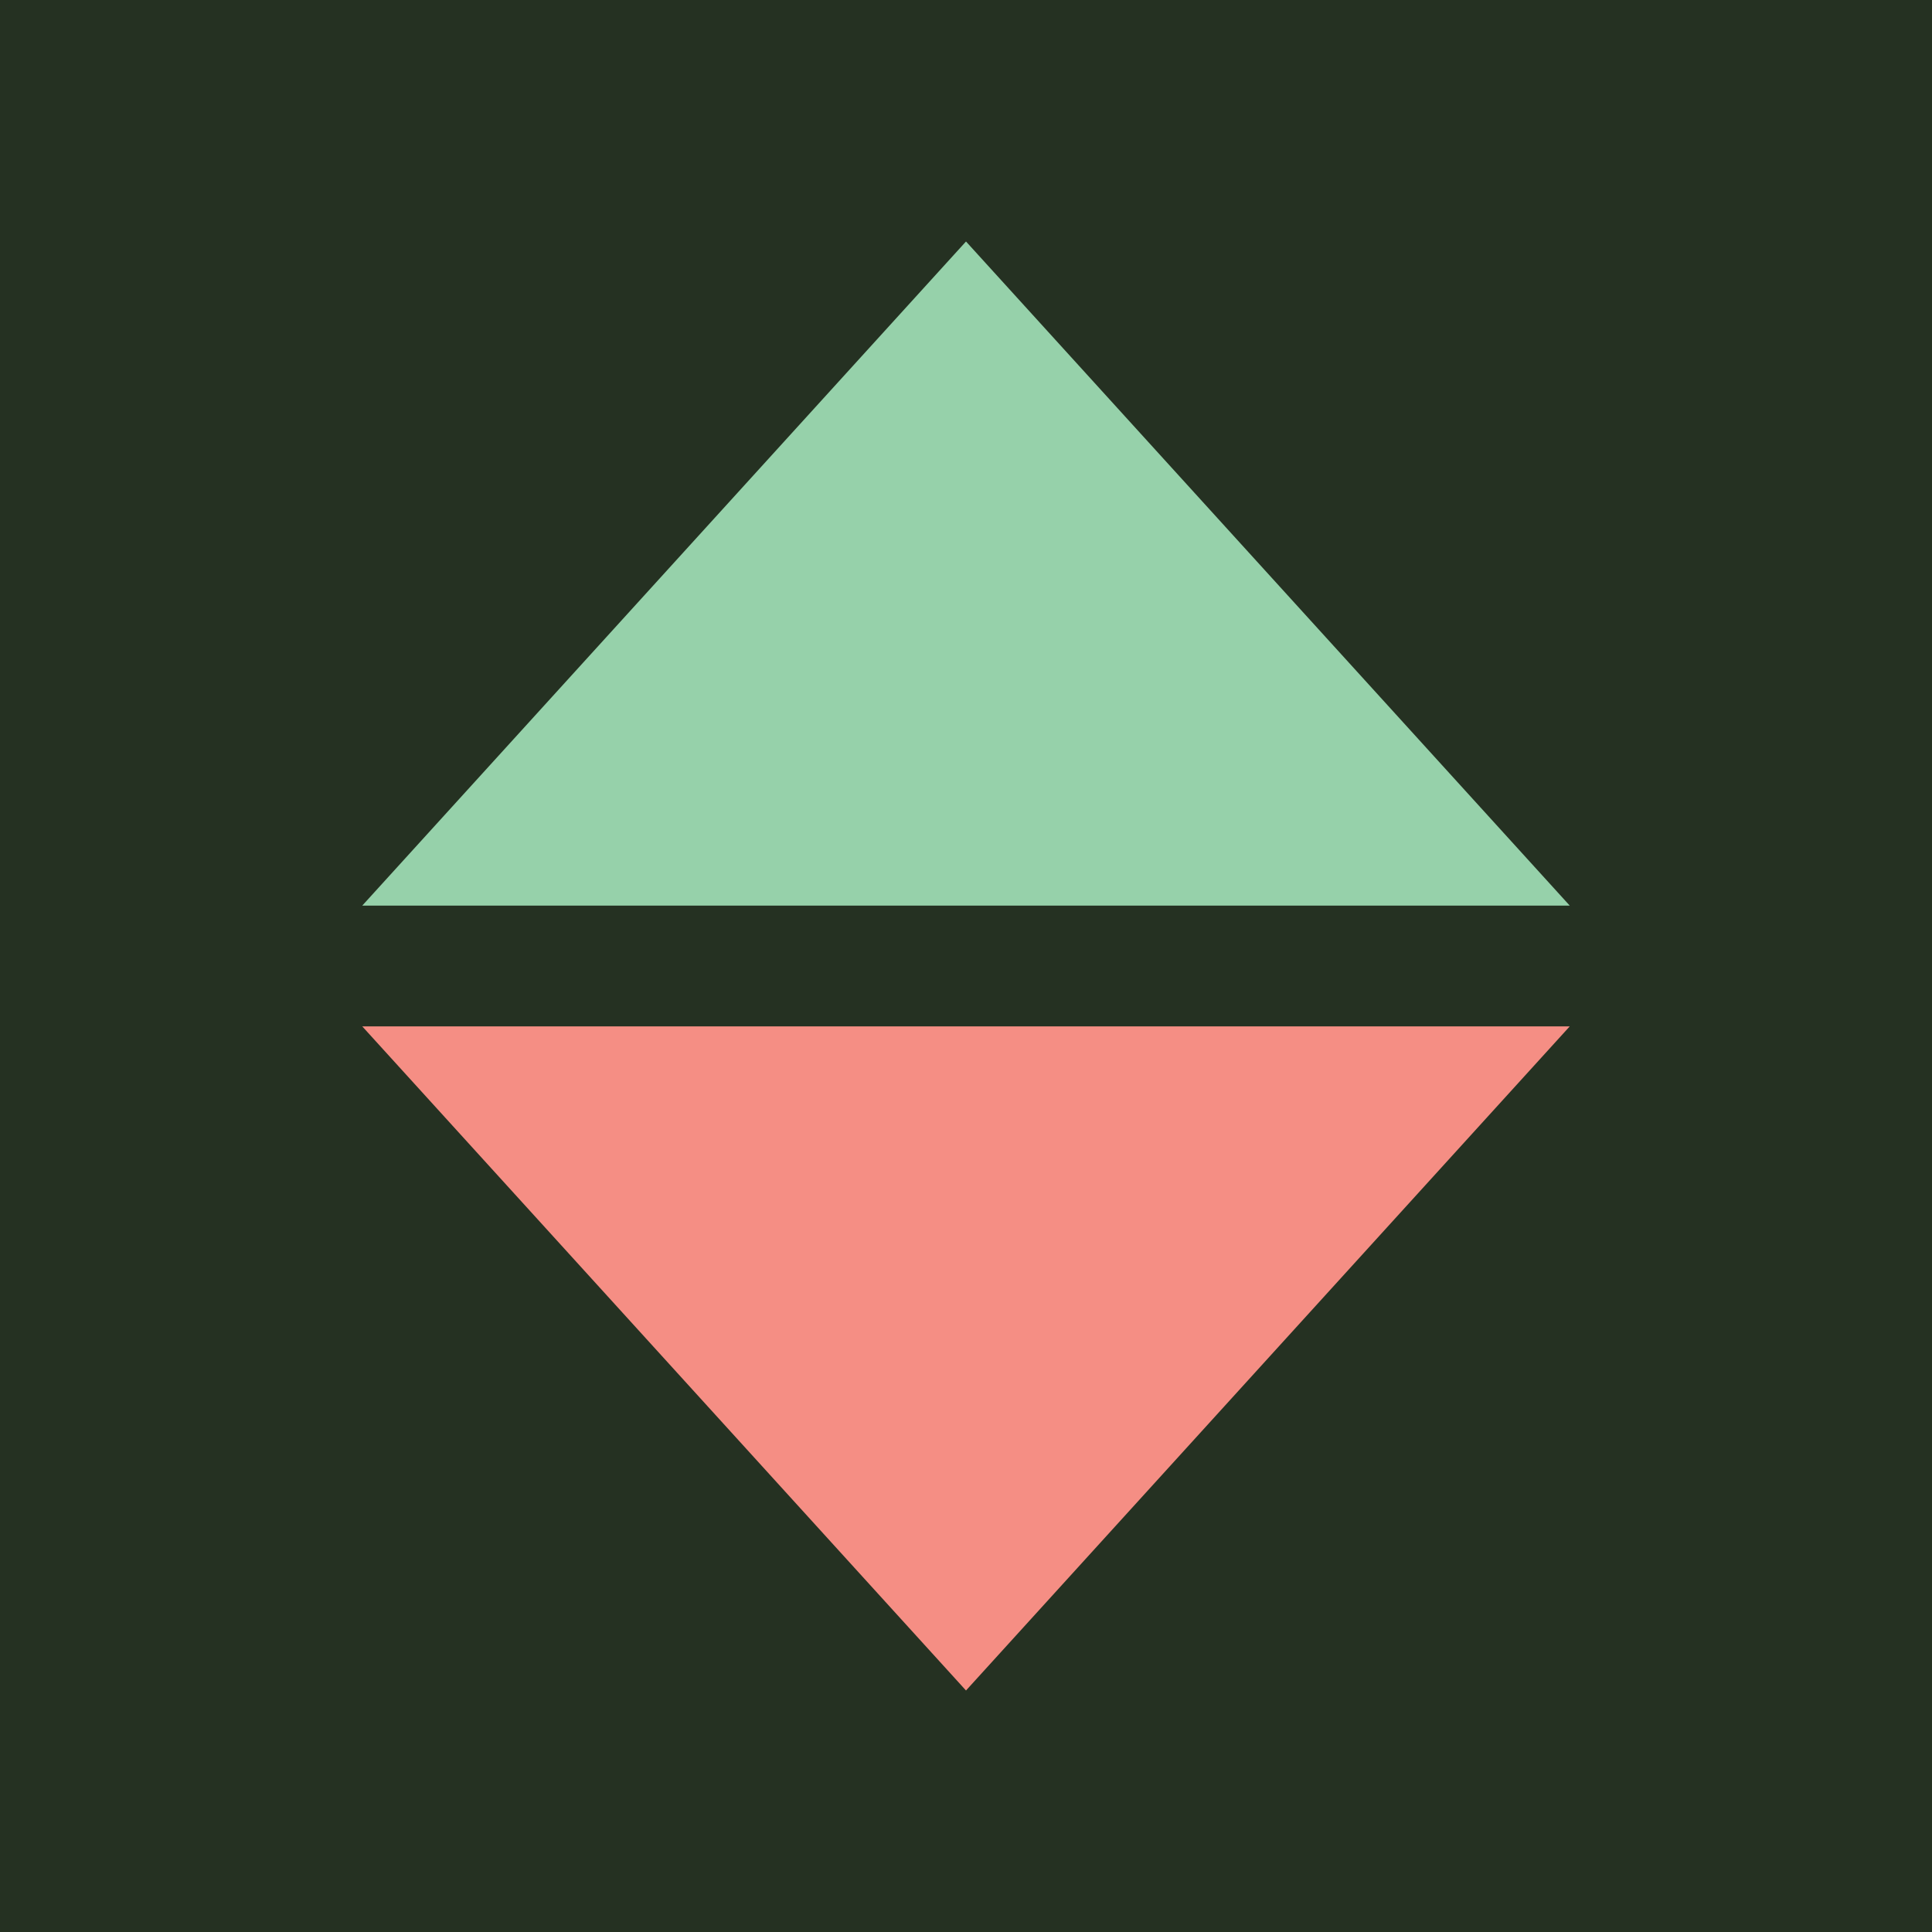
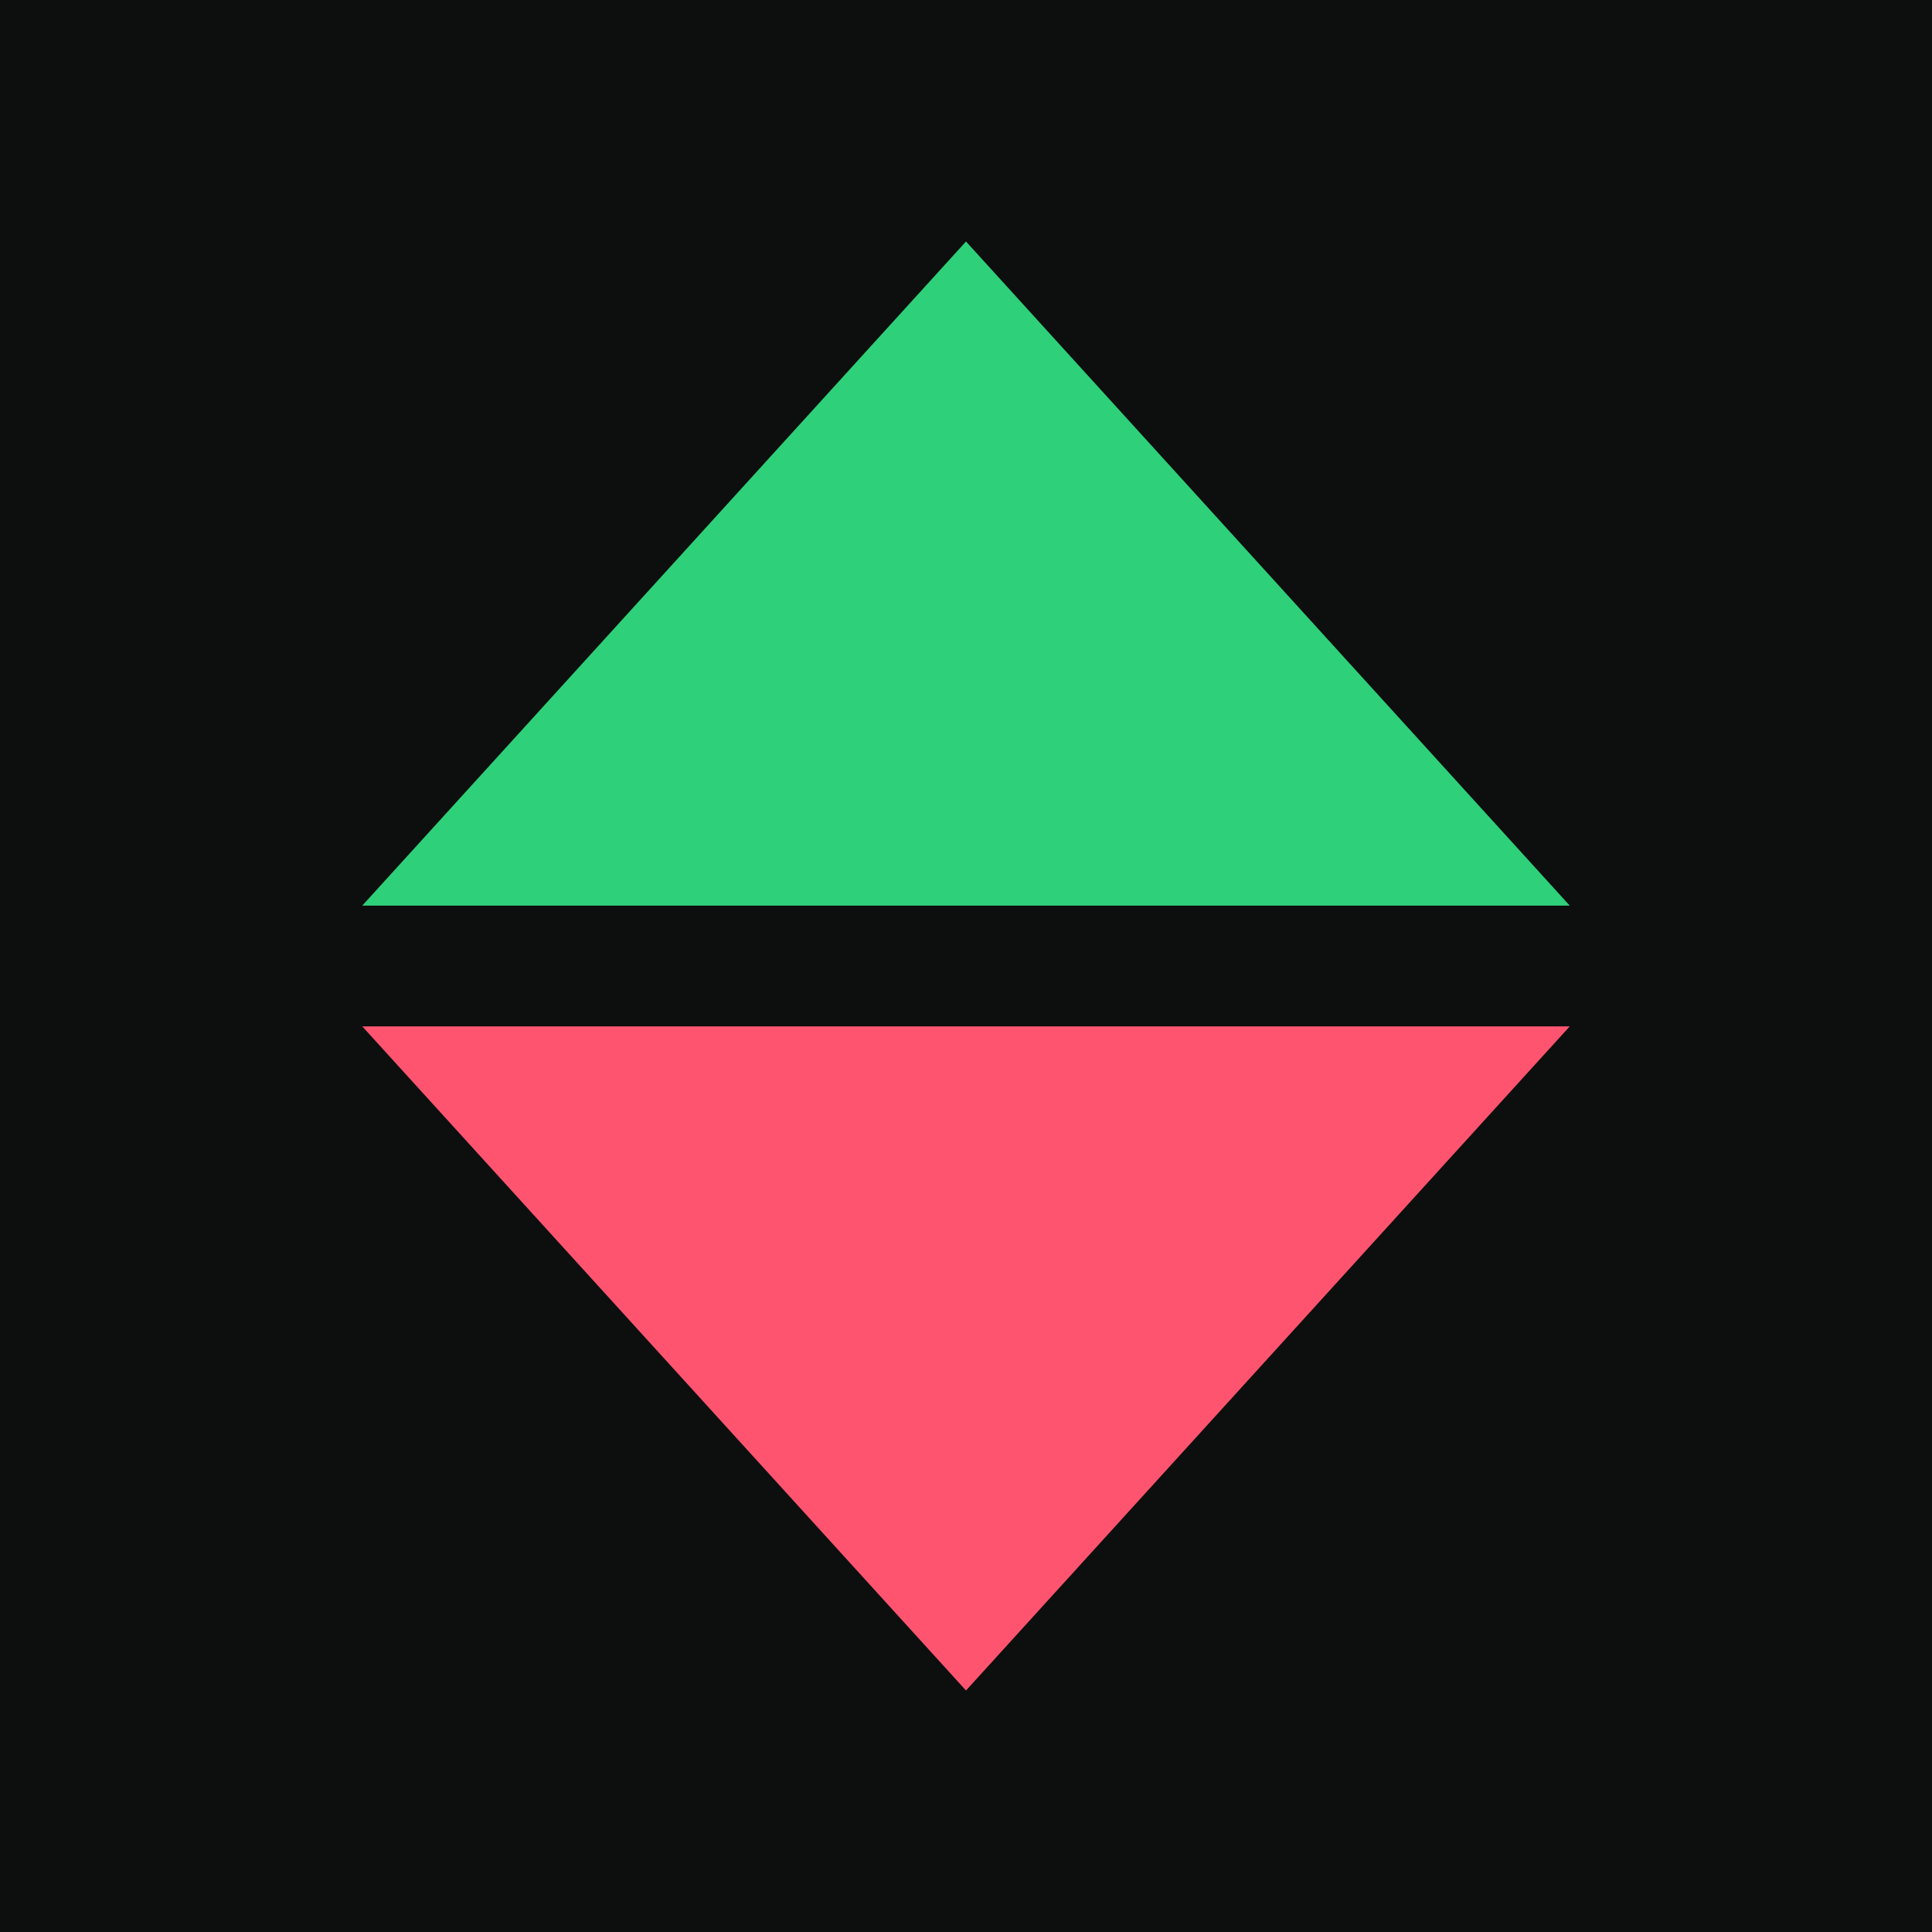
<svg xmlns="http://www.w3.org/2000/svg" viewBox="0 0 64 64" role="img" aria-label="GhostStake">
-   <rect width="64" height="64" fill="#253122" />
-   <path d="M32 8 52 30H12z" fill="#96d1aa" />
-   <path d="M32 56 12 34h40z" fill="#f58e84" />
+   <rect width="64" height="64" fill="#0d0f0e" />
+   <path d="M32 8 52 30H12z" fill="#2fd07a" />
+   <path d="M32 56 12 34h40z" fill="#ff5470" />
</svg>
